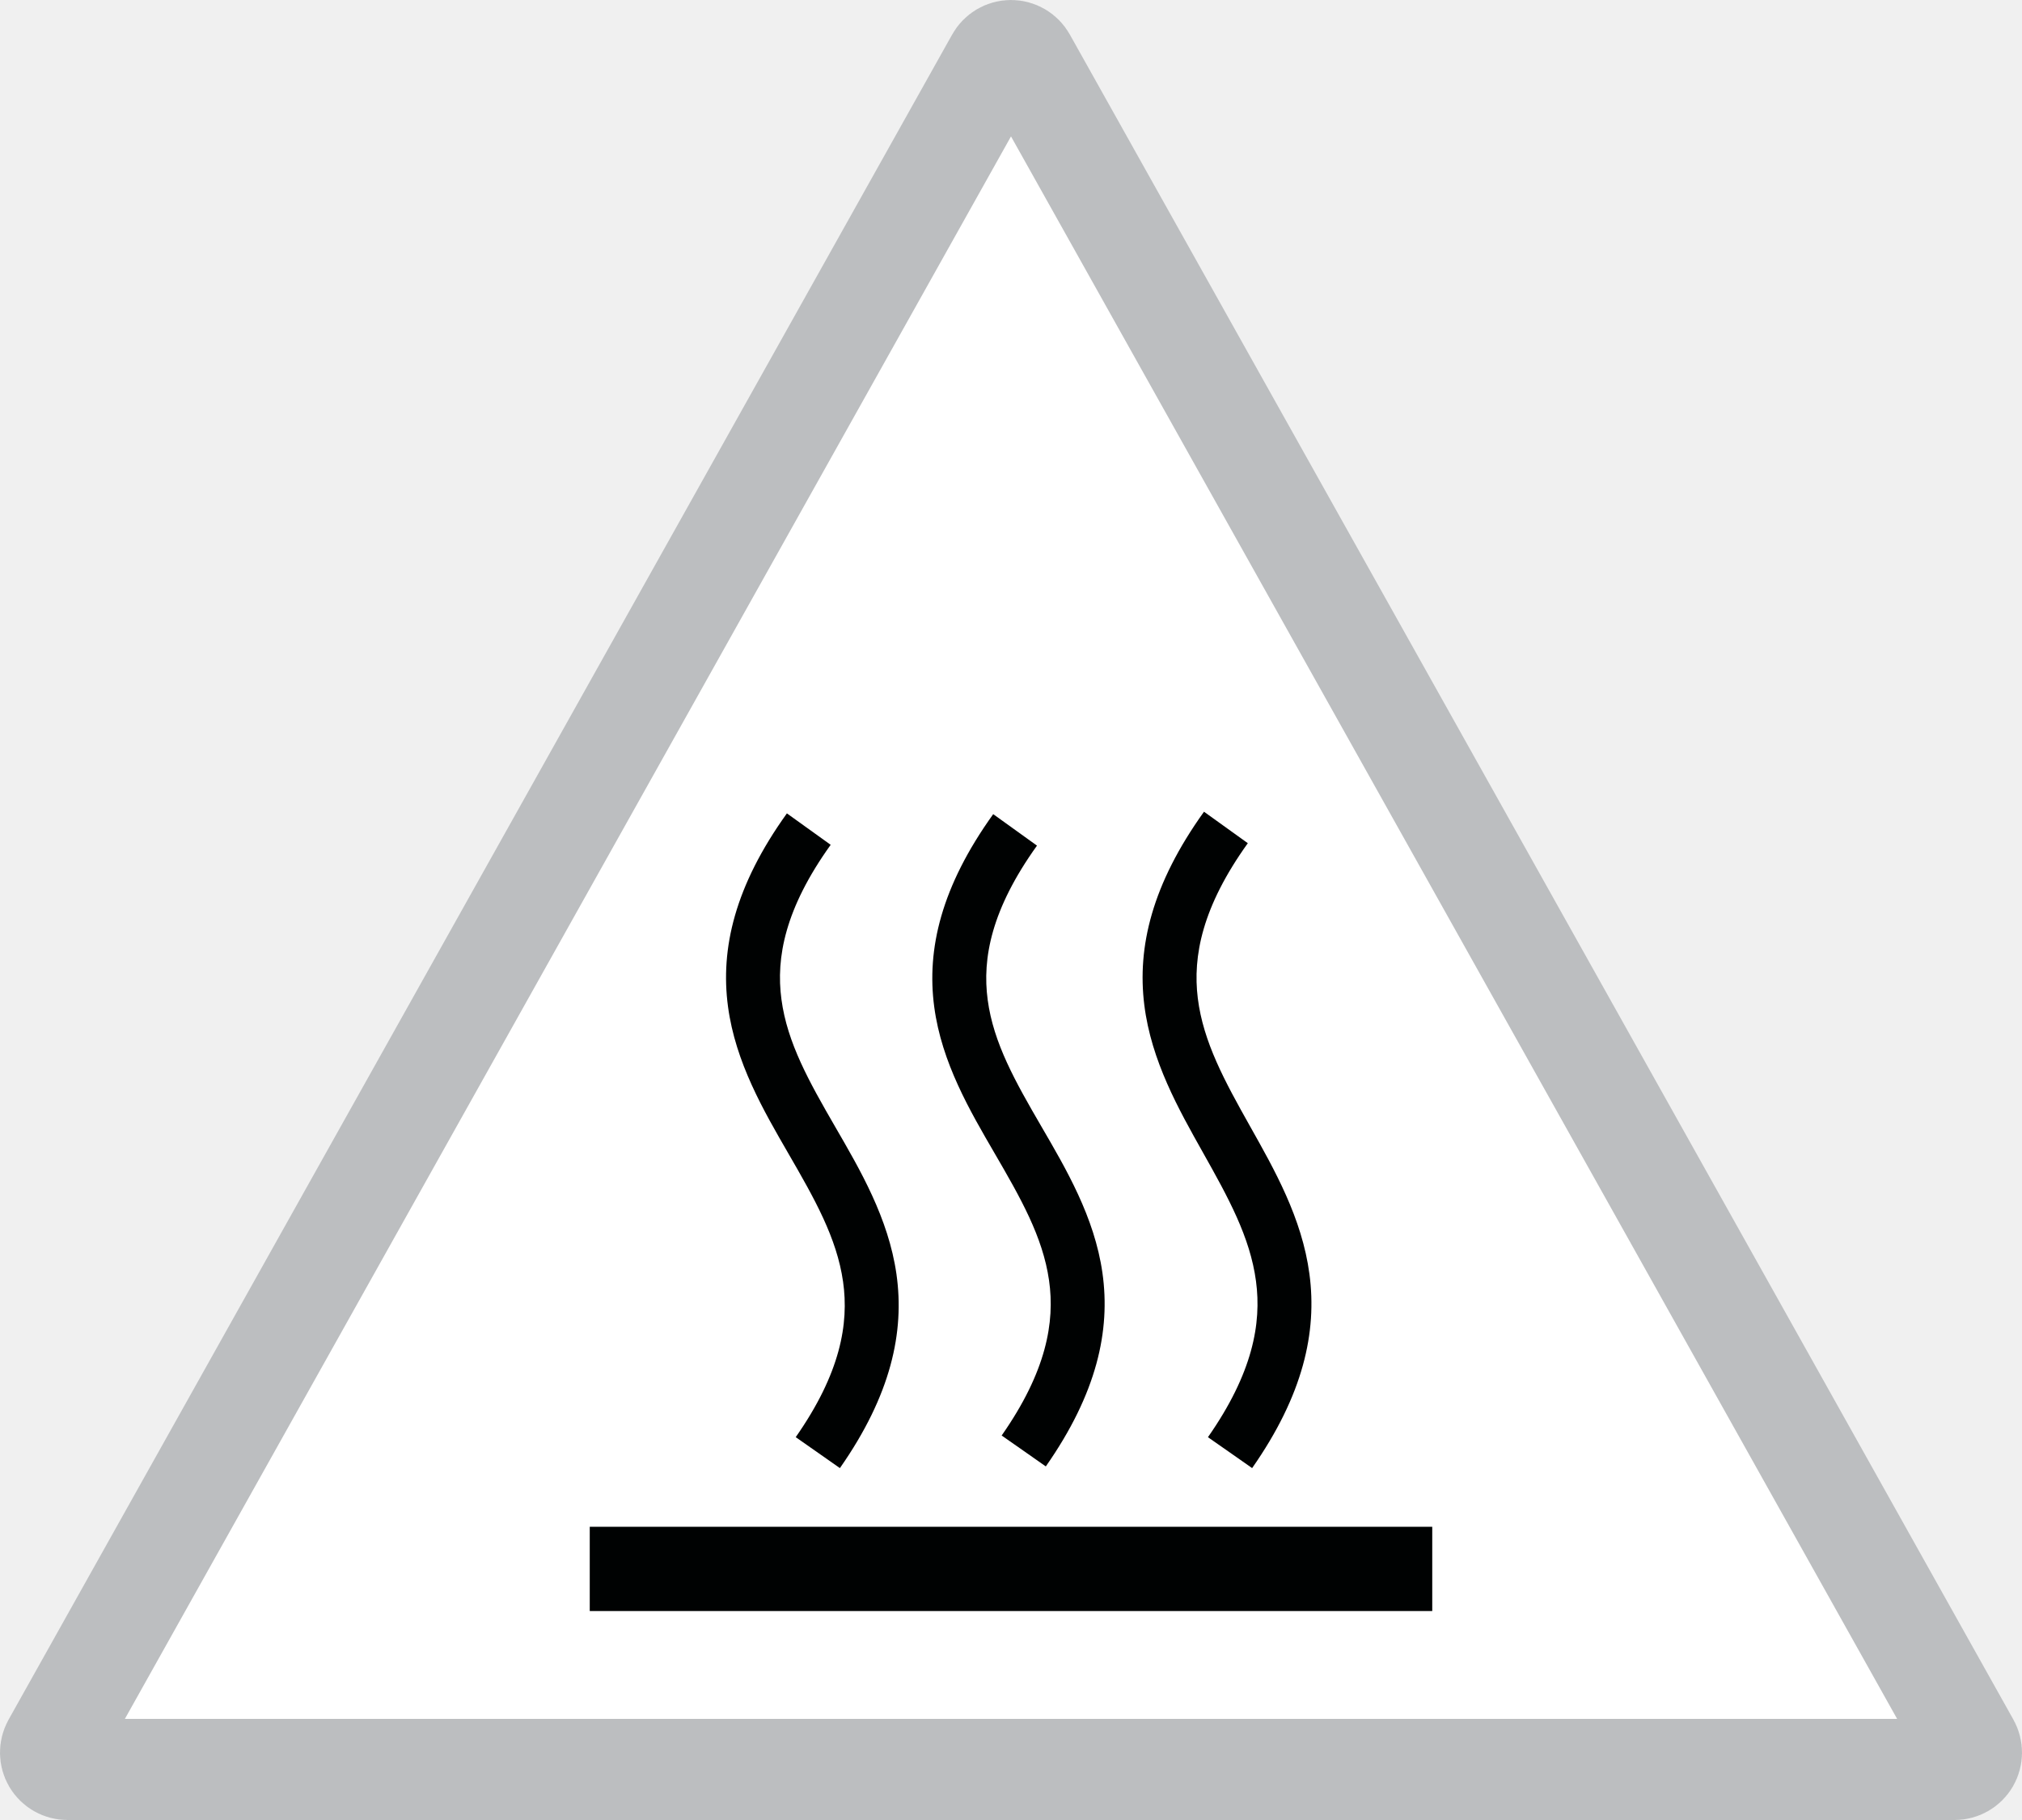
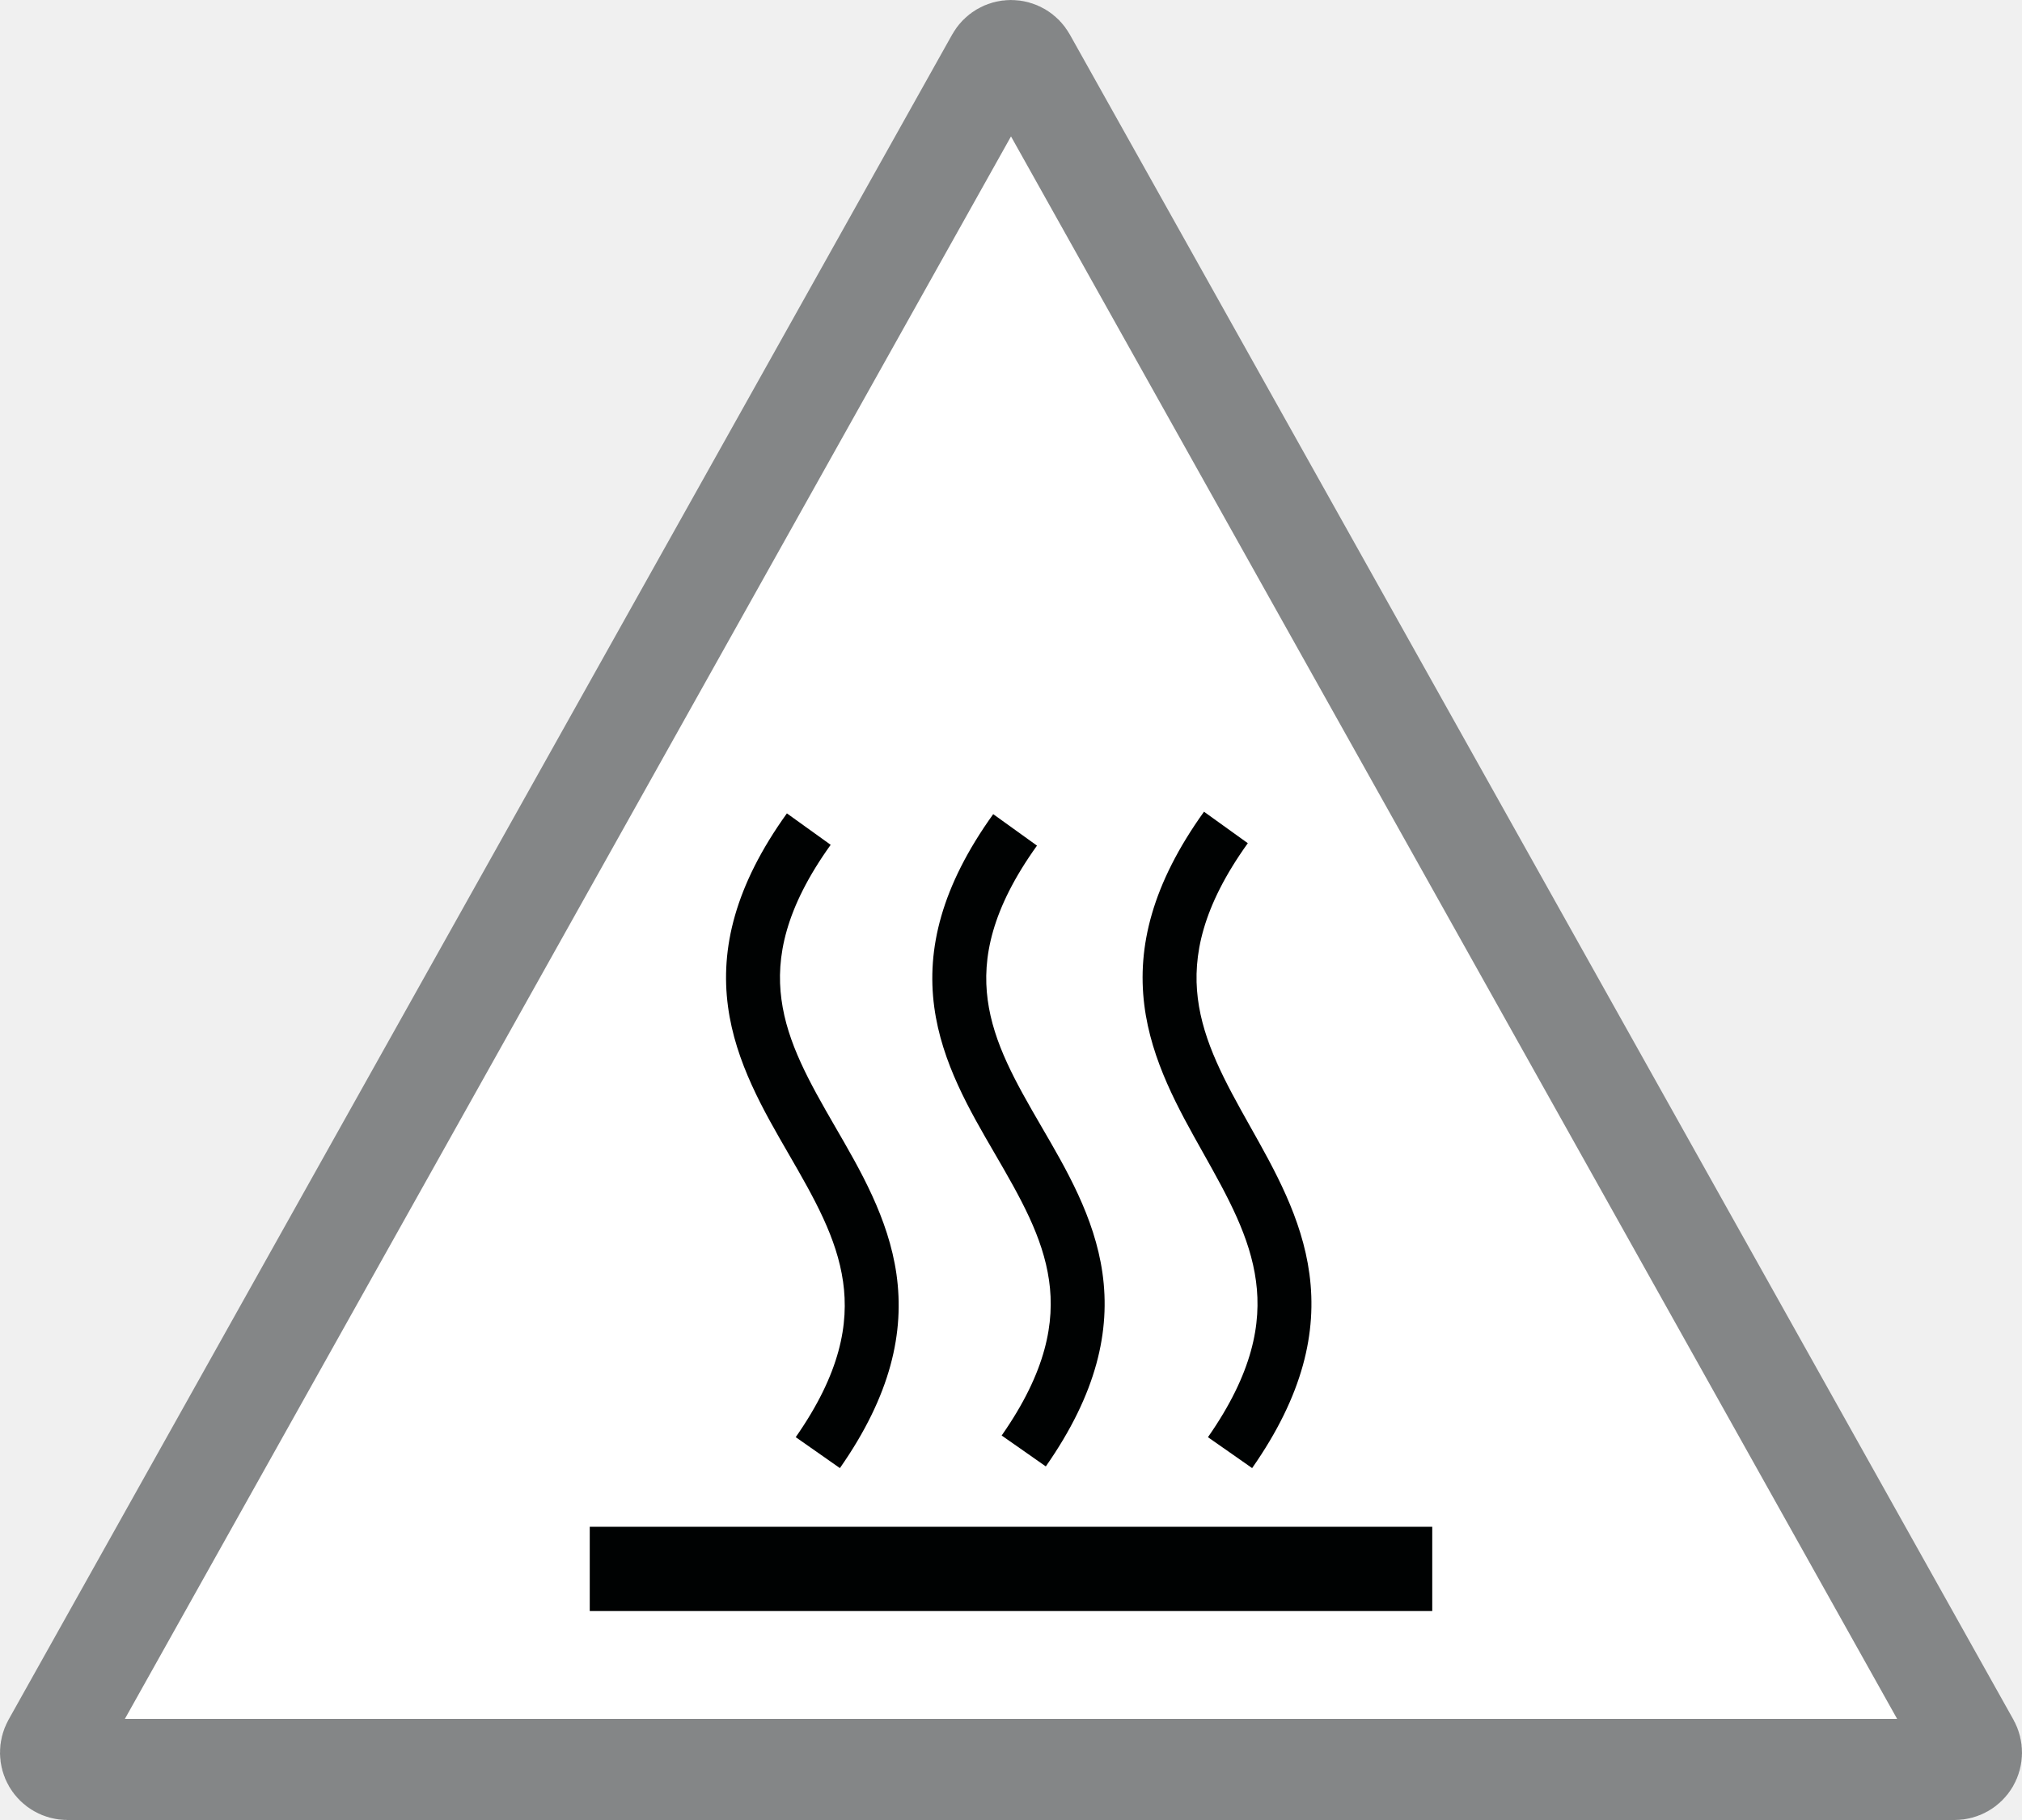
<svg xmlns="http://www.w3.org/2000/svg" width="60" height="54" viewBox="0 0 60 54" fill="none">
-   <path d="M30 1.5C30.181 1.5 30.348 1.598 30.436 1.756L58.437 51.756C58.523 51.911 58.521 52.1 58.432 52.253C58.342 52.406 58.178 52.5 58 52.5H2C1.823 52.5 1.658 52.406 1.568 52.253C1.479 52.1 1.477 51.911 1.563 51.756L29.564 1.756C29.652 1.598 29.819 1.5 30 1.5Z" fill="#FFFFFF" stroke="#bcbec0" stroke-width="3" stroke-linejoin="round" />
+   <path d="M30 1.5C30.181 1.5 30.348 1.598 30.436 1.756L58.437 51.756C58.523 51.911 58.521 52.1 58.432 52.253C58.342 52.406 58.178 52.5 58 52.5H2C1.823 52.5 1.658 52.406 1.568 52.253C1.479 52.1 1.477 51.911 1.563 51.756L29.564 1.756C29.652 1.598 29.819 1.5 30 1.5Z" fill="#FFFFFF" stroke="#848687" stroke-width="3" stroke-linejoin="round" />
  <path d="M42.5 47.8H17.5V45.3H42.5V47.8Z" fill="#000202" />
  <path d="M24.649 25.066C23.294 26.956 23.022 28.413 23.188 29.651C23.36 30.946 24.018 32.108 24.783 33.432C25.52 34.705 26.363 36.139 26.601 37.803C26.846 39.523 26.438 41.392 24.923 43.559L23.612 42.641C24.939 40.743 25.194 39.277 25.017 38.029C24.831 36.725 24.165 35.558 23.398 34.232C22.662 32.958 21.824 31.525 21.602 29.863C21.372 28.145 21.805 26.285 23.35 24.133L24.649 25.066Z" fill="#000202" />
  <path d="M37.027 25.018C35.671 26.908 35.389 28.372 35.543 29.618C35.704 30.919 36.346 32.087 37.093 33.416C37.812 34.696 38.635 36.136 38.856 37.803C39.086 39.524 38.67 41.393 37.155 43.559L36.5 43.1L35.844 42.642C37.172 40.742 37.438 39.269 37.27 38.014C37.096 36.704 36.446 35.531 35.698 34.2C34.979 32.919 34.161 31.479 33.955 29.814C33.742 28.095 34.184 26.235 35.727 24.084L37.027 25.018Z" fill="#000202" />
  <path d="M30.771 25.09C29.416 26.98 29.143 28.434 29.308 29.664C29.479 30.951 30.134 32.102 30.898 33.417C31.633 34.681 32.476 36.107 32.713 37.765C32.957 39.479 32.548 41.343 31.033 43.509L30.378 43.05L29.723 42.592C31.051 40.693 31.306 39.23 31.129 37.99C30.944 36.694 30.28 35.537 29.516 34.222C28.78 32.956 27.943 31.531 27.722 29.875C27.493 28.163 27.928 26.308 29.472 24.156L30.771 25.09Z" fill="#000202" />
</svg>
